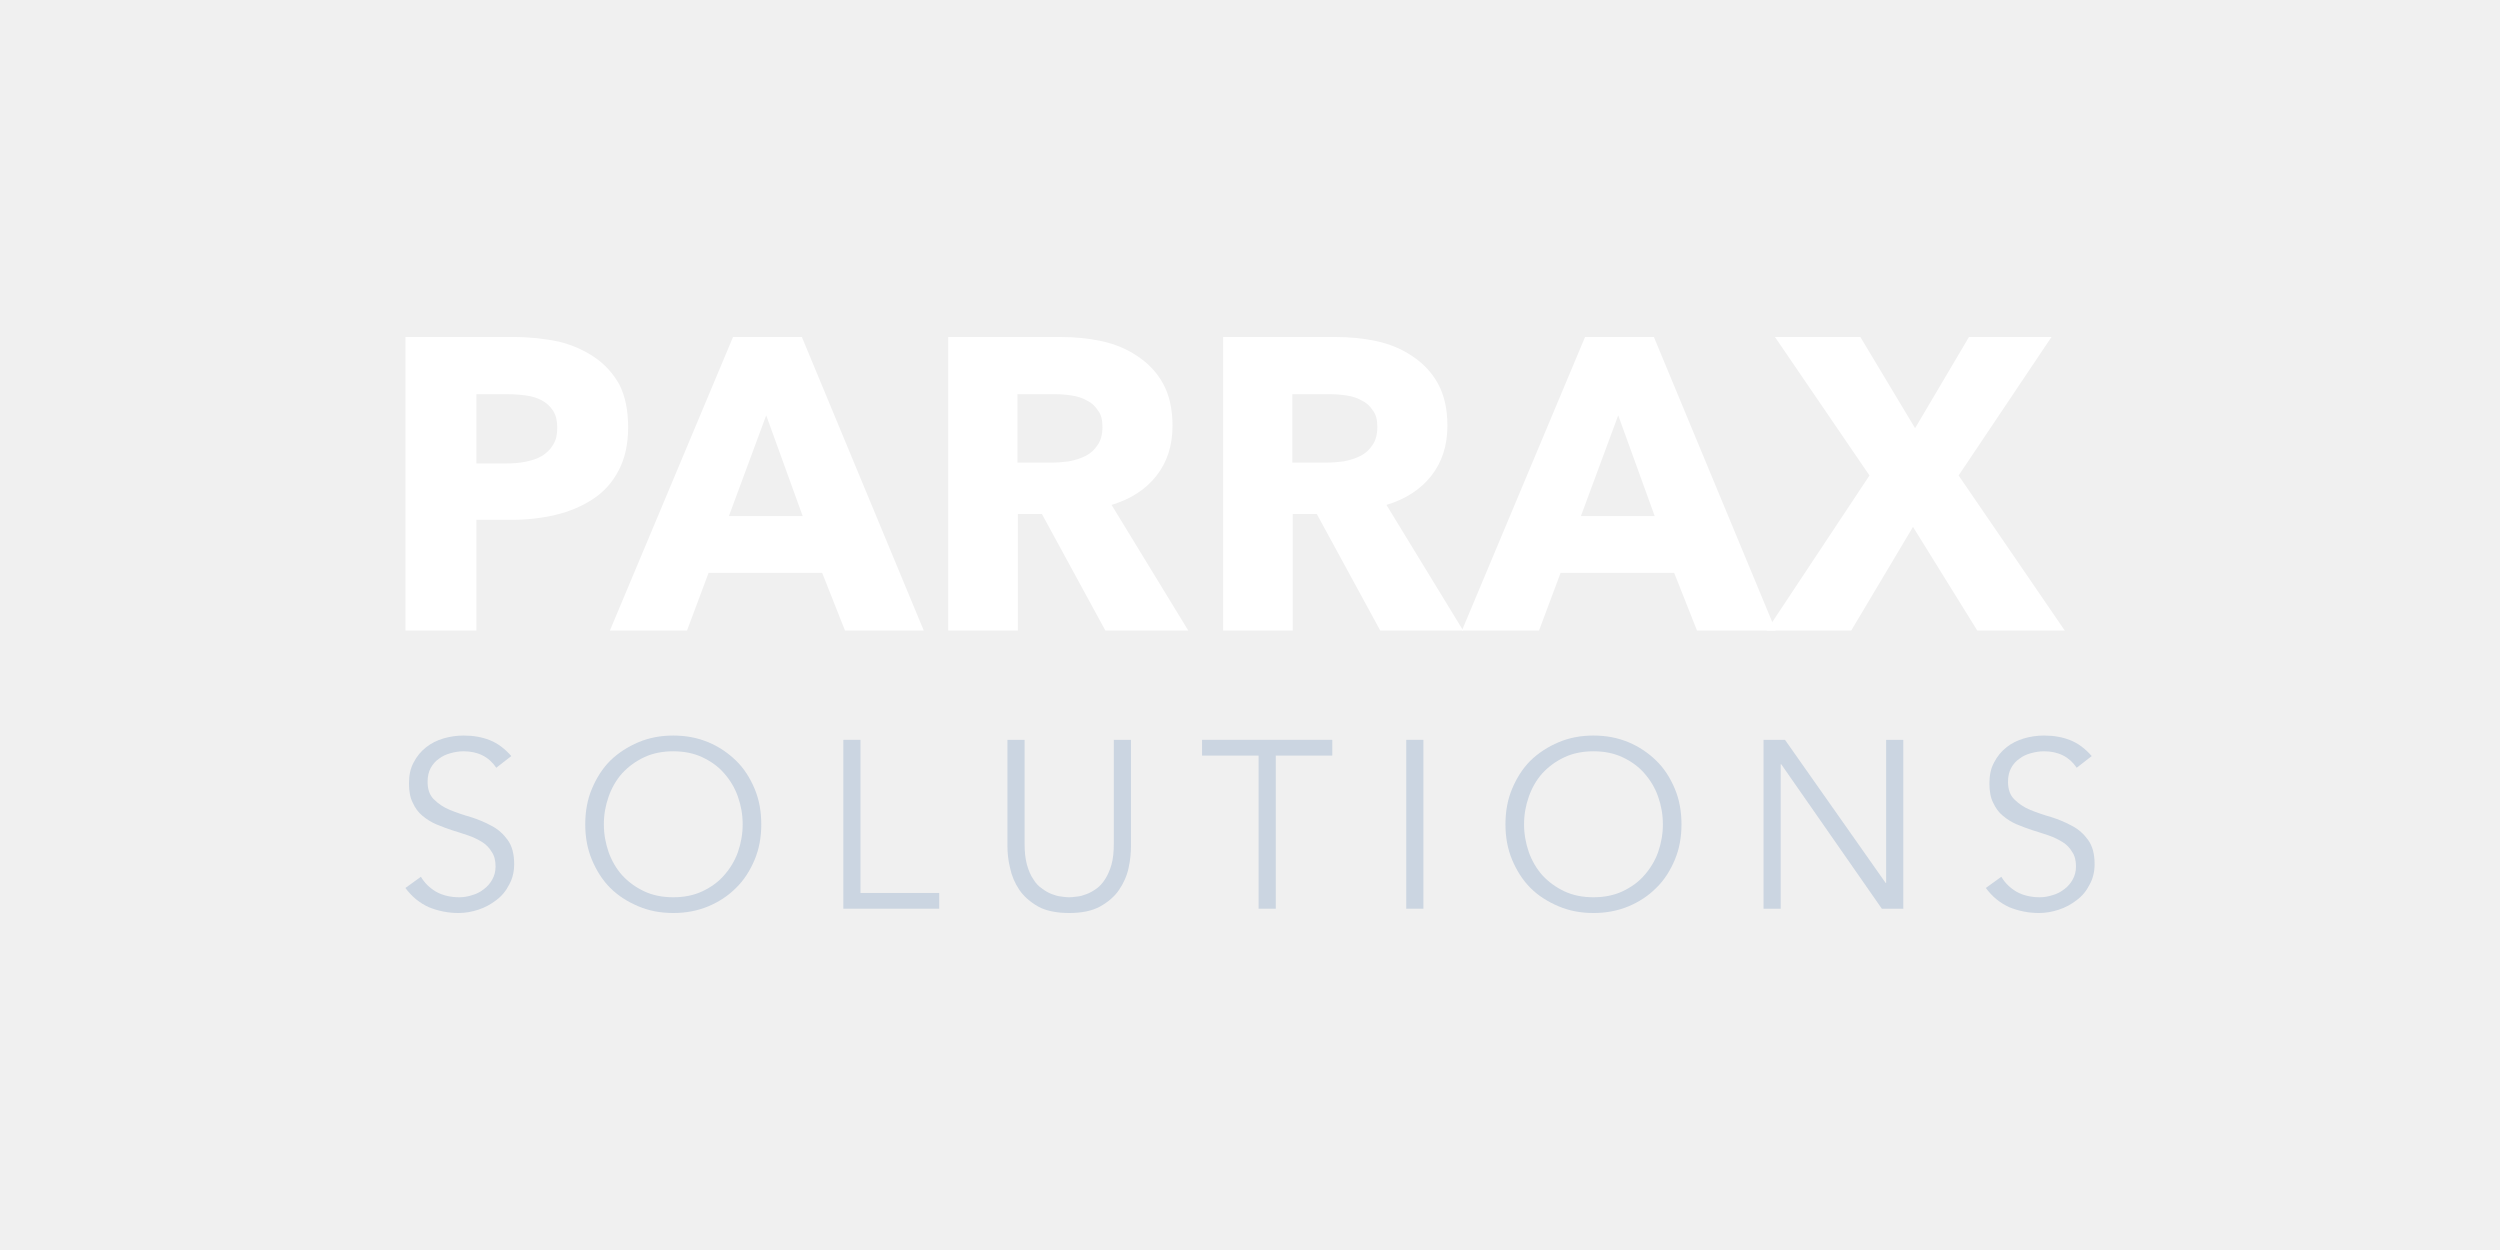
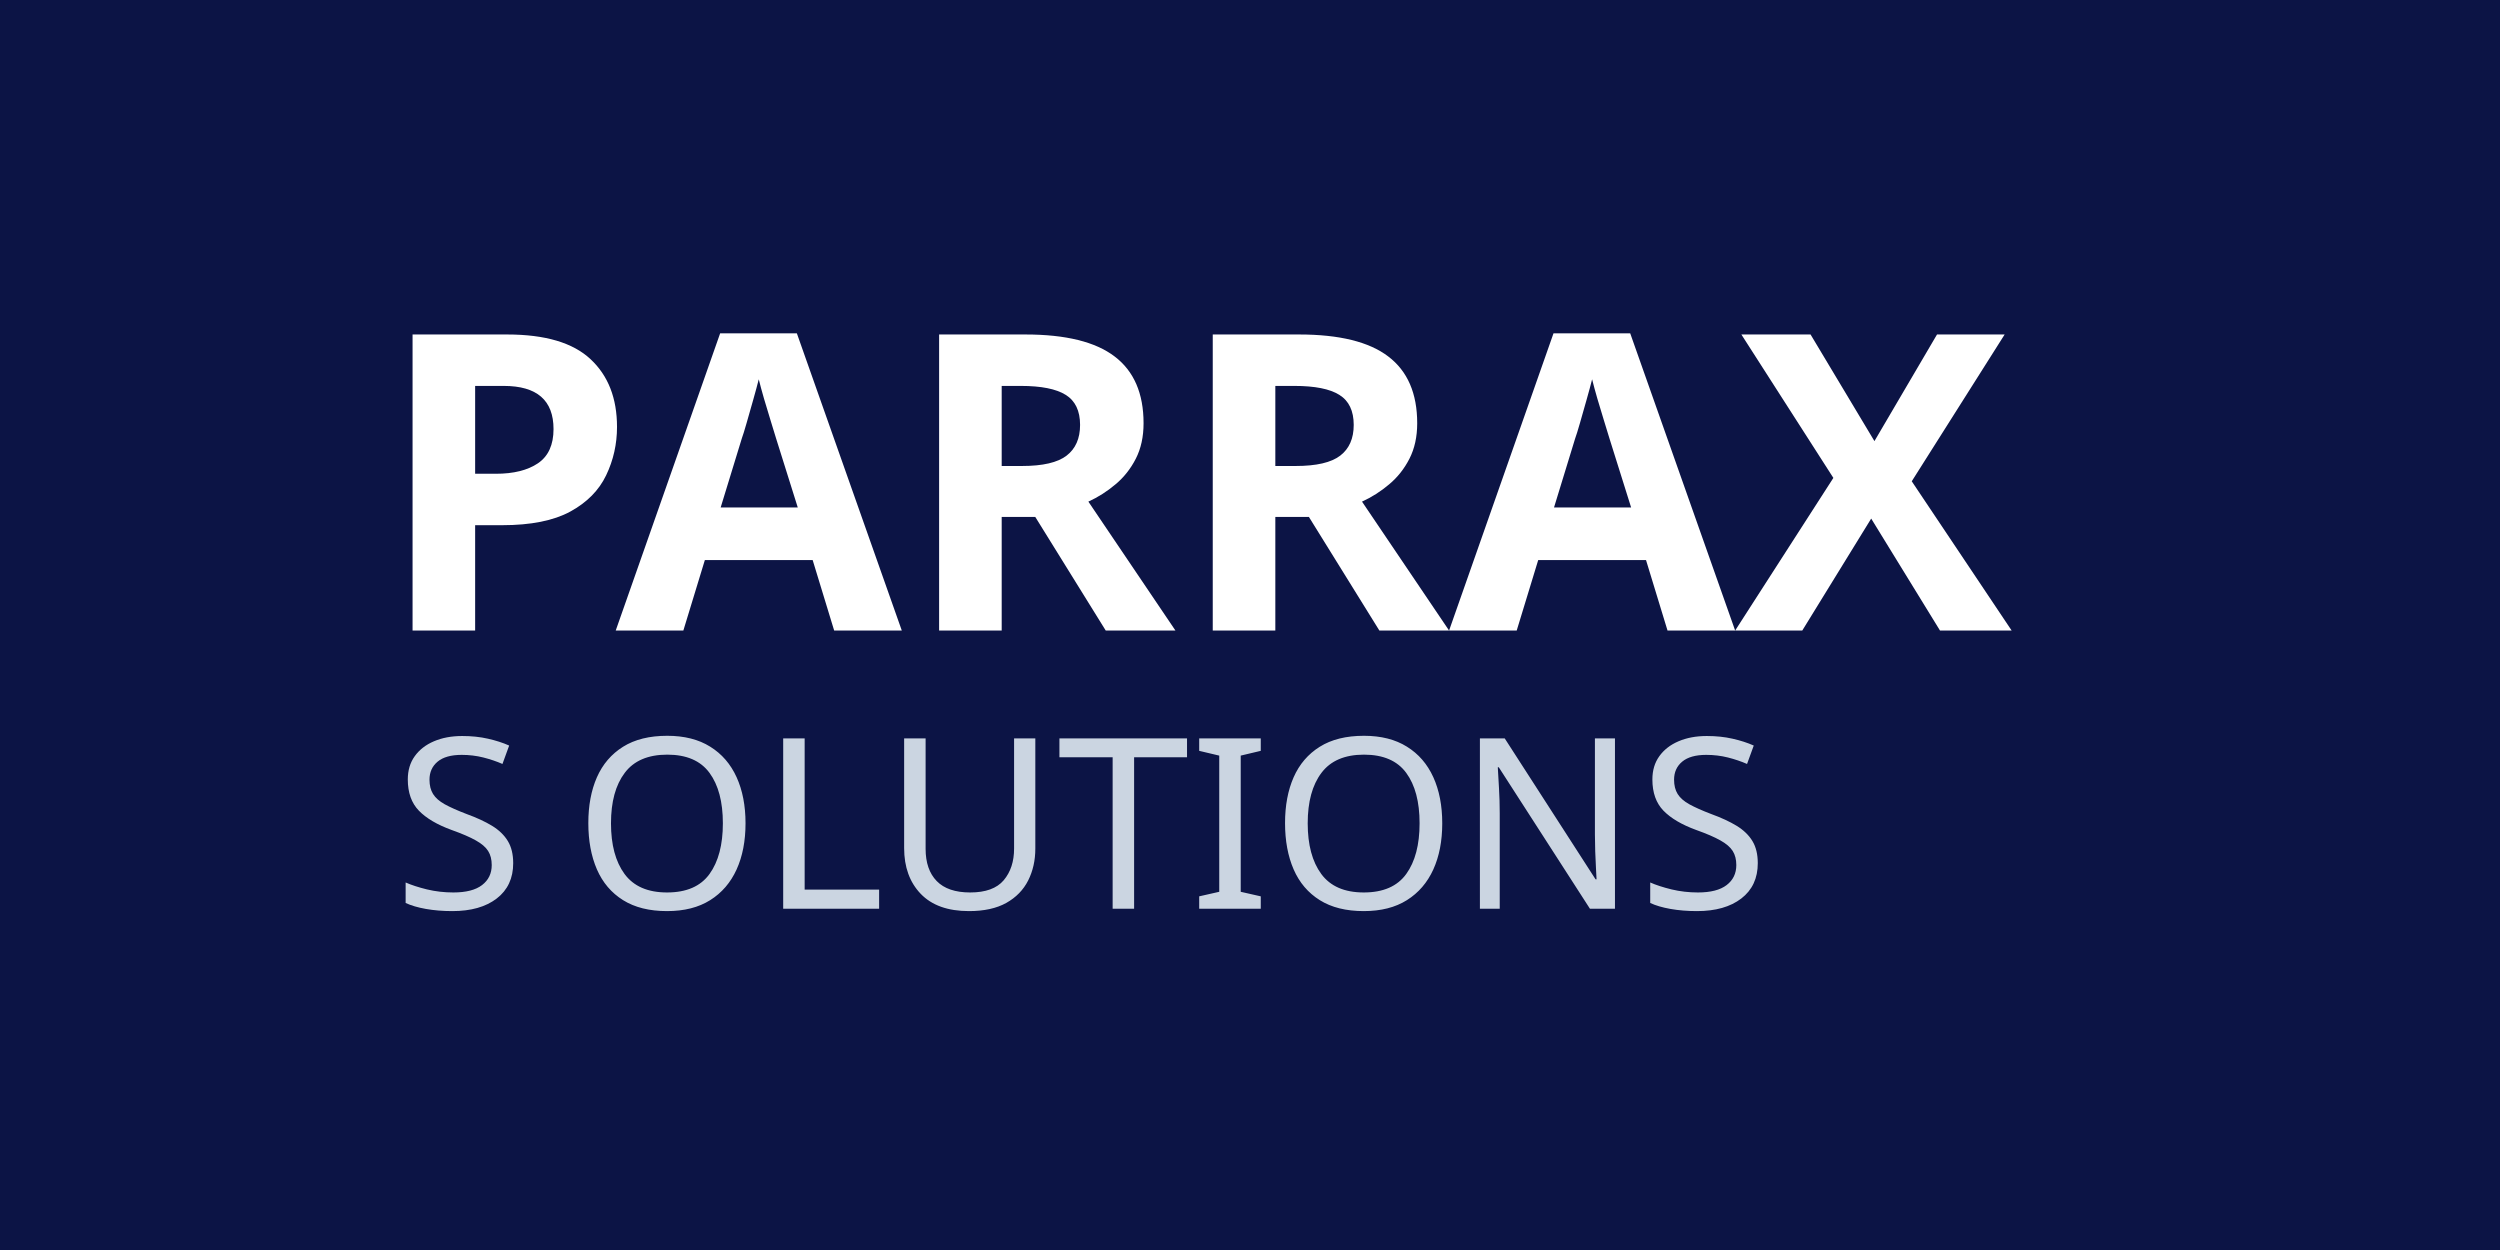
<svg xmlns="http://www.w3.org/2000/svg" width="100%" height="100%" viewBox="0 0 1600 800" version="1.1" xml:space="preserve" style="fill-rule:evenodd;clip-rule:evenodd;stroke-linejoin:round;stroke-miterlimit:2;">
-   <g transform="matrix(1,0,0,1,-3991,-1230)">
-     <g id="Wordmark_claro" transform="matrix(1,0,0,1,140,1230)">
-       <rect x="3851" y="0" width="1600" height="800" style="fill:none;" />
+   <g transform="matrix(1,0,0,1,-3777,-1124)">
+     <g id="Wordmark_claro" transform="matrix(1,0,0,1,-74,1124)">
+       <rect x="3851" y="0" width="1600" height="800" style="fill:rgb(12,20,69);" />
      <g transform="matrix(1,0,0,1,-62.48009,-67.21335)">
        <g transform="matrix(5.306948,0,0,5.306948,-8542.861,-835.9352)">
-           <g>
-             <g transform="matrix(50,0,0,50,2392.428,246.2221)">
-               <path d="M0.61,-0.49C0.61,-0.449 0.602,-0.414 0.587,-0.386C0.572,-0.357 0.551,-0.334 0.525,-0.317C0.499,-0.3 0.469,-0.287 0.435,-0.279C0.401,-0.271 0.366,-0.267 0.329,-0.267L0.244,-0.267L0.244,-0L0.073,-0L0.073,-0.708L0.333,-0.708C0.372,-0.708 0.408,-0.704 0.442,-0.697C0.475,-0.689 0.504,-0.676 0.529,-0.659C0.554,-0.642 0.574,-0.62 0.589,-0.593C0.603,-0.565 0.61,-0.531 0.61,-0.49ZM0.439,-0.489C0.439,-0.506 0.436,-0.519 0.429,-0.53C0.422,-0.541 0.413,-0.549 0.402,-0.555C0.391,-0.561 0.378,-0.565 0.363,-0.567C0.349,-0.569 0.334,-0.57 0.319,-0.57L0.244,-0.57L0.244,-0.403L0.316,-0.403C0.332,-0.403 0.347,-0.404 0.362,-0.407C0.377,-0.41 0.39,-0.414 0.402,-0.421C0.413,-0.428 0.422,-0.436 0.429,-0.448C0.436,-0.459 0.439,-0.472 0.439,-0.489Z" style="fill:white;fill-rule:nonzero;" />
-             </g>
-             <g transform="matrix(50,0,0,50,2421.428,246.2221)">
-               <path d="M0.553,-0L0.498,-0.139L0.224,-0.139L0.172,-0L-0.014,-0L0.283,-0.708L0.449,-0.708L0.743,-0L0.553,-0ZM0.363,-0.519L0.273,-0.276L0.451,-0.276L0.363,-0.519Z" style="fill:white;fill-rule:nonzero;" />
-             </g>
-             <g transform="matrix(50,0,0,50,2457.878,246.2221)">
-               <path d="M0.452,-0L0.299,-0.281L0.241,-0.281L0.241,-0L0.073,-0L0.073,-0.708L0.343,-0.708C0.377,-0.708 0.41,-0.705 0.443,-0.698C0.475,-0.691 0.504,-0.679 0.529,-0.662C0.555,-0.645 0.576,-0.623 0.591,-0.596C0.606,-0.569 0.614,-0.535 0.614,-0.494C0.614,-0.446 0.601,-0.406 0.575,-0.373C0.549,-0.34 0.513,-0.317 0.467,-0.303L0.652,-0L0.452,-0ZM0.445,-0.491C0.445,-0.508 0.442,-0.521 0.434,-0.531C0.427,-0.542 0.418,-0.55 0.407,-0.555C0.397,-0.561 0.384,-0.565 0.37,-0.567C0.357,-0.569 0.344,-0.57 0.331,-0.57L0.24,-0.57L0.24,-0.405L0.321,-0.405C0.335,-0.405 0.349,-0.406 0.364,-0.408C0.379,-0.411 0.392,-0.415 0.404,-0.421C0.416,-0.427 0.426,-0.436 0.433,-0.447C0.441,-0.458 0.445,-0.473 0.445,-0.491Z" style="fill:white;fill-rule:nonzero;" />
-             </g>
-             <g transform="matrix(50,0,0,50,2491.028,246.2221)">
-               <path d="M0.452,-0L0.299,-0.281L0.241,-0.281L0.241,-0L0.073,-0L0.073,-0.708L0.343,-0.708C0.377,-0.708 0.41,-0.705 0.443,-0.698C0.475,-0.691 0.504,-0.679 0.529,-0.662C0.555,-0.645 0.576,-0.623 0.591,-0.596C0.606,-0.569 0.614,-0.535 0.614,-0.494C0.614,-0.446 0.601,-0.406 0.575,-0.373C0.549,-0.34 0.513,-0.317 0.467,-0.303L0.652,-0L0.452,-0ZM0.445,-0.491C0.445,-0.508 0.442,-0.521 0.434,-0.531C0.427,-0.542 0.418,-0.55 0.407,-0.555C0.397,-0.561 0.384,-0.565 0.37,-0.567C0.357,-0.569 0.344,-0.57 0.331,-0.57L0.24,-0.57L0.24,-0.405L0.321,-0.405C0.335,-0.405 0.349,-0.406 0.364,-0.408C0.379,-0.411 0.392,-0.415 0.404,-0.421C0.416,-0.427 0.426,-0.436 0.433,-0.447C0.441,-0.458 0.445,-0.473 0.445,-0.491Z" style="fill:white;fill-rule:nonzero;" />
-             </g>
-             <g transform="matrix(50,0,0,50,2524.178,246.2221)">
-               <path d="M0.553,-0L0.498,-0.139L0.224,-0.139L0.172,-0L-0.014,-0L0.283,-0.708L0.449,-0.708L0.743,-0L0.553,-0ZM0.363,-0.519L0.273,-0.276L0.451,-0.276L0.363,-0.519Z" style="fill:white;fill-rule:nonzero;" />
-             </g>
-             <g transform="matrix(50,0,0,50,2560.628,246.2221)">
-               <path d="M0.5,-0L0.345,-0.25L0.196,-0L-0.008,-0L0.24,-0.374L0.012,-0.708L0.218,-0.708L0.35,-0.488L0.48,-0.708L0.679,-0.708L0.455,-0.374L0.711,-0L0.5,-0Z" style="fill:white;fill-rule:nonzero;" />
-             </g>
-           </g>
+           <text x="2392.428px" y="246.222px" style="font-family:'AvenirNext-Bold', 'Avenir Next', sans-serif;font-weight:700;font-size:50px;fill:white;">P<tspan x="2421.428px 2457.878px " y="246.222px 246.222px ">AR</tspan>RAX</text>
        </g>
        <g transform="matrix(3.053046,0,0,3.053046,-3070.622,-403.4131)">
-           <g>
-             <g transform="matrix(50,0,0,50,2370.069,344.6411)">
-               <path d="M0.431,-0.591C0.4,-0.637 0.354,-0.66 0.294,-0.66C0.275,-0.66 0.257,-0.657 0.239,-0.652C0.221,-0.647 0.205,-0.64 0.191,-0.629C0.176,-0.619 0.165,-0.606 0.156,-0.59C0.147,-0.573 0.143,-0.554 0.143,-0.532C0.143,-0.5 0.152,-0.475 0.17,-0.458C0.188,-0.44 0.21,-0.425 0.237,-0.414C0.264,-0.403 0.293,-0.393 0.325,-0.384C0.356,-0.374 0.385,-0.362 0.412,-0.347C0.439,-0.333 0.461,-0.313 0.479,-0.288C0.497,-0.263 0.506,-0.23 0.506,-0.187C0.506,-0.155 0.499,-0.126 0.485,-0.101C0.472,-0.075 0.454,-0.053 0.431,-0.036C0.409,-0.019 0.384,-0.005 0.356,0.004C0.329,0.013 0.301,0.018 0.273,0.018C0.23,0.018 0.189,0.01 0.149,-0.006C0.111,-0.023 0.077,-0.05 0.05,-0.087L0.115,-0.134C0.13,-0.108 0.152,-0.087 0.179,-0.071C0.206,-0.056 0.239,-0.048 0.276,-0.048C0.294,-0.048 0.312,-0.051 0.33,-0.057C0.348,-0.062 0.364,-0.07 0.379,-0.082C0.393,-0.092 0.405,-0.106 0.414,-0.122C0.423,-0.138 0.428,-0.156 0.428,-0.177C0.428,-0.202 0.423,-0.222 0.412,-0.238C0.402,-0.255 0.389,-0.269 0.371,-0.28C0.354,-0.29 0.335,-0.3 0.314,-0.307C0.292,-0.314 0.27,-0.322 0.246,-0.329C0.224,-0.336 0.201,-0.345 0.179,-0.354C0.158,-0.363 0.139,-0.375 0.121,-0.39C0.104,-0.404 0.091,-0.422 0.081,-0.444C0.07,-0.465 0.065,-0.492 0.065,-0.525C0.065,-0.559 0.071,-0.589 0.085,-0.614C0.098,-0.639 0.115,-0.66 0.137,-0.677C0.158,-0.694 0.183,-0.706 0.21,-0.714C0.237,-0.722 0.265,-0.726 0.294,-0.726C0.334,-0.726 0.37,-0.72 0.403,-0.707C0.436,-0.694 0.466,-0.672 0.494,-0.64L0.431,-0.591Z" style="fill:rgb(203,213,225);fill-rule:nonzero;" />
-             </g>
-             <g transform="matrix(50,0,0,50,2407.869,344.6411)">
-               <path d="M0.708,-0.354C0.708,-0.395 0.701,-0.433 0.688,-0.47C0.675,-0.507 0.655,-0.54 0.63,-0.568C0.606,-0.596 0.575,-0.618 0.539,-0.635C0.503,-0.652 0.462,-0.66 0.417,-0.66C0.372,-0.66 0.331,-0.652 0.295,-0.635C0.259,-0.618 0.229,-0.596 0.203,-0.568C0.178,-0.54 0.159,-0.507 0.146,-0.47C0.133,-0.433 0.126,-0.395 0.126,-0.354C0.126,-0.313 0.133,-0.275 0.146,-0.237C0.159,-0.201 0.178,-0.168 0.203,-0.14C0.229,-0.112 0.259,-0.09 0.295,-0.073C0.331,-0.056 0.372,-0.048 0.417,-0.048C0.462,-0.048 0.503,-0.056 0.539,-0.073C0.575,-0.09 0.606,-0.112 0.63,-0.14C0.655,-0.168 0.675,-0.201 0.688,-0.237C0.701,-0.275 0.708,-0.313 0.708,-0.354ZM0.786,-0.354C0.786,-0.3 0.777,-0.25 0.758,-0.205C0.739,-0.16 0.714,-0.12 0.68,-0.087C0.647,-0.054 0.609,-0.029 0.564,-0.01C0.518,0.009 0.47,0.018 0.417,0.018C0.364,0.018 0.316,0.009 0.271,-0.01C0.226,-0.029 0.186,-0.054 0.153,-0.087C0.12,-0.12 0.095,-0.16 0.076,-0.205C0.057,-0.25 0.048,-0.3 0.048,-0.354C0.048,-0.408 0.057,-0.458 0.076,-0.503C0.095,-0.548 0.12,-0.588 0.153,-0.621C0.186,-0.653 0.226,-0.679 0.271,-0.698C0.316,-0.717 0.364,-0.726 0.417,-0.726C0.47,-0.726 0.518,-0.717 0.564,-0.698C0.609,-0.679 0.647,-0.653 0.68,-0.621C0.714,-0.588 0.739,-0.548 0.758,-0.503C0.777,-0.458 0.786,-0.408 0.786,-0.354Z" style="fill:rgb(203,213,225);fill-rule:nonzero;" />
-             </g>
-             <g transform="matrix(50,0,0,50,2459.569,344.6411)">
-               <path d="M0.168,-0.066L0.498,-0.066L0.498,-0L0.096,-0L0.096,-0.708L0.168,-0.708L0.168,-0.066Z" style="fill:rgb(203,213,225);fill-rule:nonzero;" />
-             </g>
-             <g transform="matrix(50,0,0,50,2494.569,344.6411)">
-               <path d="M0.602,-0.264C0.602,-0.235 0.599,-0.203 0.592,-0.171C0.585,-0.138 0.571,-0.107 0.552,-0.079C0.533,-0.051 0.506,-0.028 0.472,-0.009C0.439,0.009 0.396,0.018 0.343,0.018C0.29,0.018 0.246,0.009 0.213,-0.009C0.18,-0.028 0.153,-0.051 0.134,-0.079C0.115,-0.107 0.102,-0.138 0.095,-0.171C0.087,-0.203 0.084,-0.235 0.084,-0.264L0.084,-0.708L0.156,-0.708L0.156,-0.272C0.156,-0.238 0.159,-0.209 0.166,-0.184C0.173,-0.16 0.181,-0.14 0.193,-0.123C0.203,-0.106 0.216,-0.093 0.23,-0.084C0.243,-0.074 0.257,-0.066 0.271,-0.061C0.284,-0.056 0.297,-0.052 0.31,-0.051C0.323,-0.049 0.334,-0.048 0.343,-0.048C0.352,-0.048 0.362,-0.049 0.376,-0.051C0.389,-0.052 0.402,-0.056 0.415,-0.061C0.429,-0.066 0.443,-0.074 0.457,-0.084C0.47,-0.093 0.482,-0.106 0.493,-0.123C0.504,-0.14 0.513,-0.16 0.52,-0.184C0.527,-0.209 0.53,-0.238 0.53,-0.272L0.53,-0.708L0.602,-0.708L0.602,-0.264Z" style="fill:rgb(203,213,225);fill-rule:nonzero;" />
-             </g>
-             <g transform="matrix(50,0,0,50,2538.869,344.6411)">
-               <path d="M0.323,-0L0.251,-0L0.251,-0.642L0.014,-0.642L0.014,-0.708L0.56,-0.708L0.56,-0.642L0.323,-0.642L0.323,-0Z" style="fill:rgb(203,213,225);fill-rule:nonzero;" />
-             </g>
-             <g transform="matrix(50,0,0,50,2577.569,344.6411)">
-               <rect x="0.096" y="-0.708" width="0.072" height="0.708" style="fill:rgb(203,213,225);fill-rule:nonzero;" />
-             </g>
-             <g transform="matrix(50,0,0,50,2600.769,344.6411)">
-               <path d="M0.708,-0.354C0.708,-0.395 0.701,-0.433 0.688,-0.47C0.675,-0.507 0.655,-0.54 0.63,-0.568C0.606,-0.596 0.575,-0.618 0.539,-0.635C0.503,-0.652 0.462,-0.66 0.417,-0.66C0.372,-0.66 0.331,-0.652 0.295,-0.635C0.259,-0.618 0.229,-0.596 0.203,-0.568C0.178,-0.54 0.159,-0.507 0.146,-0.47C0.133,-0.433 0.126,-0.395 0.126,-0.354C0.126,-0.313 0.133,-0.275 0.146,-0.237C0.159,-0.201 0.178,-0.168 0.203,-0.14C0.229,-0.112 0.259,-0.09 0.295,-0.073C0.331,-0.056 0.372,-0.048 0.417,-0.048C0.462,-0.048 0.503,-0.056 0.539,-0.073C0.575,-0.09 0.606,-0.112 0.63,-0.14C0.655,-0.168 0.675,-0.201 0.688,-0.237C0.701,-0.275 0.708,-0.313 0.708,-0.354ZM0.786,-0.354C0.786,-0.3 0.777,-0.25 0.758,-0.205C0.739,-0.16 0.714,-0.12 0.68,-0.087C0.647,-0.054 0.609,-0.029 0.564,-0.01C0.518,0.009 0.47,0.018 0.417,0.018C0.364,0.018 0.316,0.009 0.271,-0.01C0.226,-0.029 0.186,-0.054 0.153,-0.087C0.12,-0.12 0.095,-0.16 0.076,-0.205C0.057,-0.25 0.048,-0.3 0.048,-0.354C0.048,-0.408 0.057,-0.458 0.076,-0.503C0.095,-0.548 0.12,-0.588 0.153,-0.621C0.186,-0.653 0.226,-0.679 0.271,-0.698C0.316,-0.717 0.364,-0.726 0.417,-0.726C0.47,-0.726 0.518,-0.717 0.564,-0.698C0.609,-0.679 0.647,-0.653 0.68,-0.621C0.714,-0.588 0.739,-0.548 0.758,-0.503C0.777,-0.458 0.786,-0.408 0.786,-0.354Z" style="fill:rgb(203,213,225);fill-rule:nonzero;" />
-             </g>
-             <g transform="matrix(50,0,0,50,2652.469,344.6411)">
-               <path d="M0.608,-0.108L0.61,-0.108L0.61,-0.708L0.682,-0.708L0.682,-0L0.592,-0L0.17,-0.606L0.168,-0.606L0.168,-0L0.096,-0L0.096,-0.708L0.186,-0.708L0.608,-0.108Z" style="fill:rgb(203,213,225);fill-rule:nonzero;" />
-             </g>
-             <g transform="matrix(50,0,0,50,2701.369,344.6411)">
-               <path d="M0.431,-0.591C0.4,-0.637 0.354,-0.66 0.294,-0.66C0.275,-0.66 0.257,-0.657 0.239,-0.652C0.221,-0.647 0.205,-0.64 0.191,-0.629C0.176,-0.619 0.165,-0.606 0.156,-0.59C0.147,-0.573 0.143,-0.554 0.143,-0.532C0.143,-0.5 0.152,-0.475 0.17,-0.458C0.188,-0.44 0.21,-0.425 0.237,-0.414C0.264,-0.403 0.293,-0.393 0.325,-0.384C0.356,-0.374 0.385,-0.362 0.412,-0.347C0.439,-0.333 0.461,-0.313 0.479,-0.288C0.497,-0.263 0.506,-0.23 0.506,-0.187C0.506,-0.155 0.499,-0.126 0.485,-0.101C0.472,-0.075 0.454,-0.053 0.431,-0.036C0.409,-0.019 0.384,-0.005 0.356,0.004C0.329,0.013 0.301,0.018 0.273,0.018C0.23,0.018 0.189,0.01 0.149,-0.006C0.111,-0.023 0.077,-0.05 0.05,-0.087L0.115,-0.134C0.13,-0.108 0.152,-0.087 0.179,-0.071C0.206,-0.056 0.239,-0.048 0.276,-0.048C0.294,-0.048 0.312,-0.051 0.33,-0.057C0.348,-0.062 0.364,-0.07 0.379,-0.082C0.393,-0.092 0.405,-0.106 0.414,-0.122C0.423,-0.138 0.428,-0.156 0.428,-0.177C0.428,-0.202 0.423,-0.222 0.412,-0.238C0.402,-0.255 0.389,-0.269 0.371,-0.28C0.354,-0.29 0.335,-0.3 0.314,-0.307C0.292,-0.314 0.27,-0.322 0.246,-0.329C0.224,-0.336 0.201,-0.345 0.179,-0.354C0.158,-0.363 0.139,-0.375 0.121,-0.39C0.104,-0.404 0.091,-0.422 0.081,-0.444C0.07,-0.465 0.065,-0.492 0.065,-0.525C0.065,-0.559 0.071,-0.589 0.085,-0.614C0.098,-0.639 0.115,-0.66 0.137,-0.677C0.158,-0.694 0.183,-0.706 0.21,-0.714C0.237,-0.722 0.265,-0.726 0.294,-0.726C0.334,-0.726 0.37,-0.72 0.403,-0.707C0.436,-0.694 0.466,-0.672 0.494,-0.64L0.431,-0.591Z" style="fill:rgb(203,213,225);fill-rule:nonzero;" />
-             </g>
-           </g>
+           <text x="2370.069px" y="344.641px" style="font-family:'Avenir-Book', 'Avenir';font-size:50px;fill:rgb(203,213,225);">S<tspan x="2407.869px 2459.569px 2494.569px 2538.869px 2577.569px 2600.769px 2652.469px 2701.369px " y="344.641px 344.641px 344.641px 344.641px 344.641px 344.641px 344.641px 344.641px ">OLUTIONS</tspan>
+           </text>
        </g>
      </g>
    </g>
  </g>
</svg>
